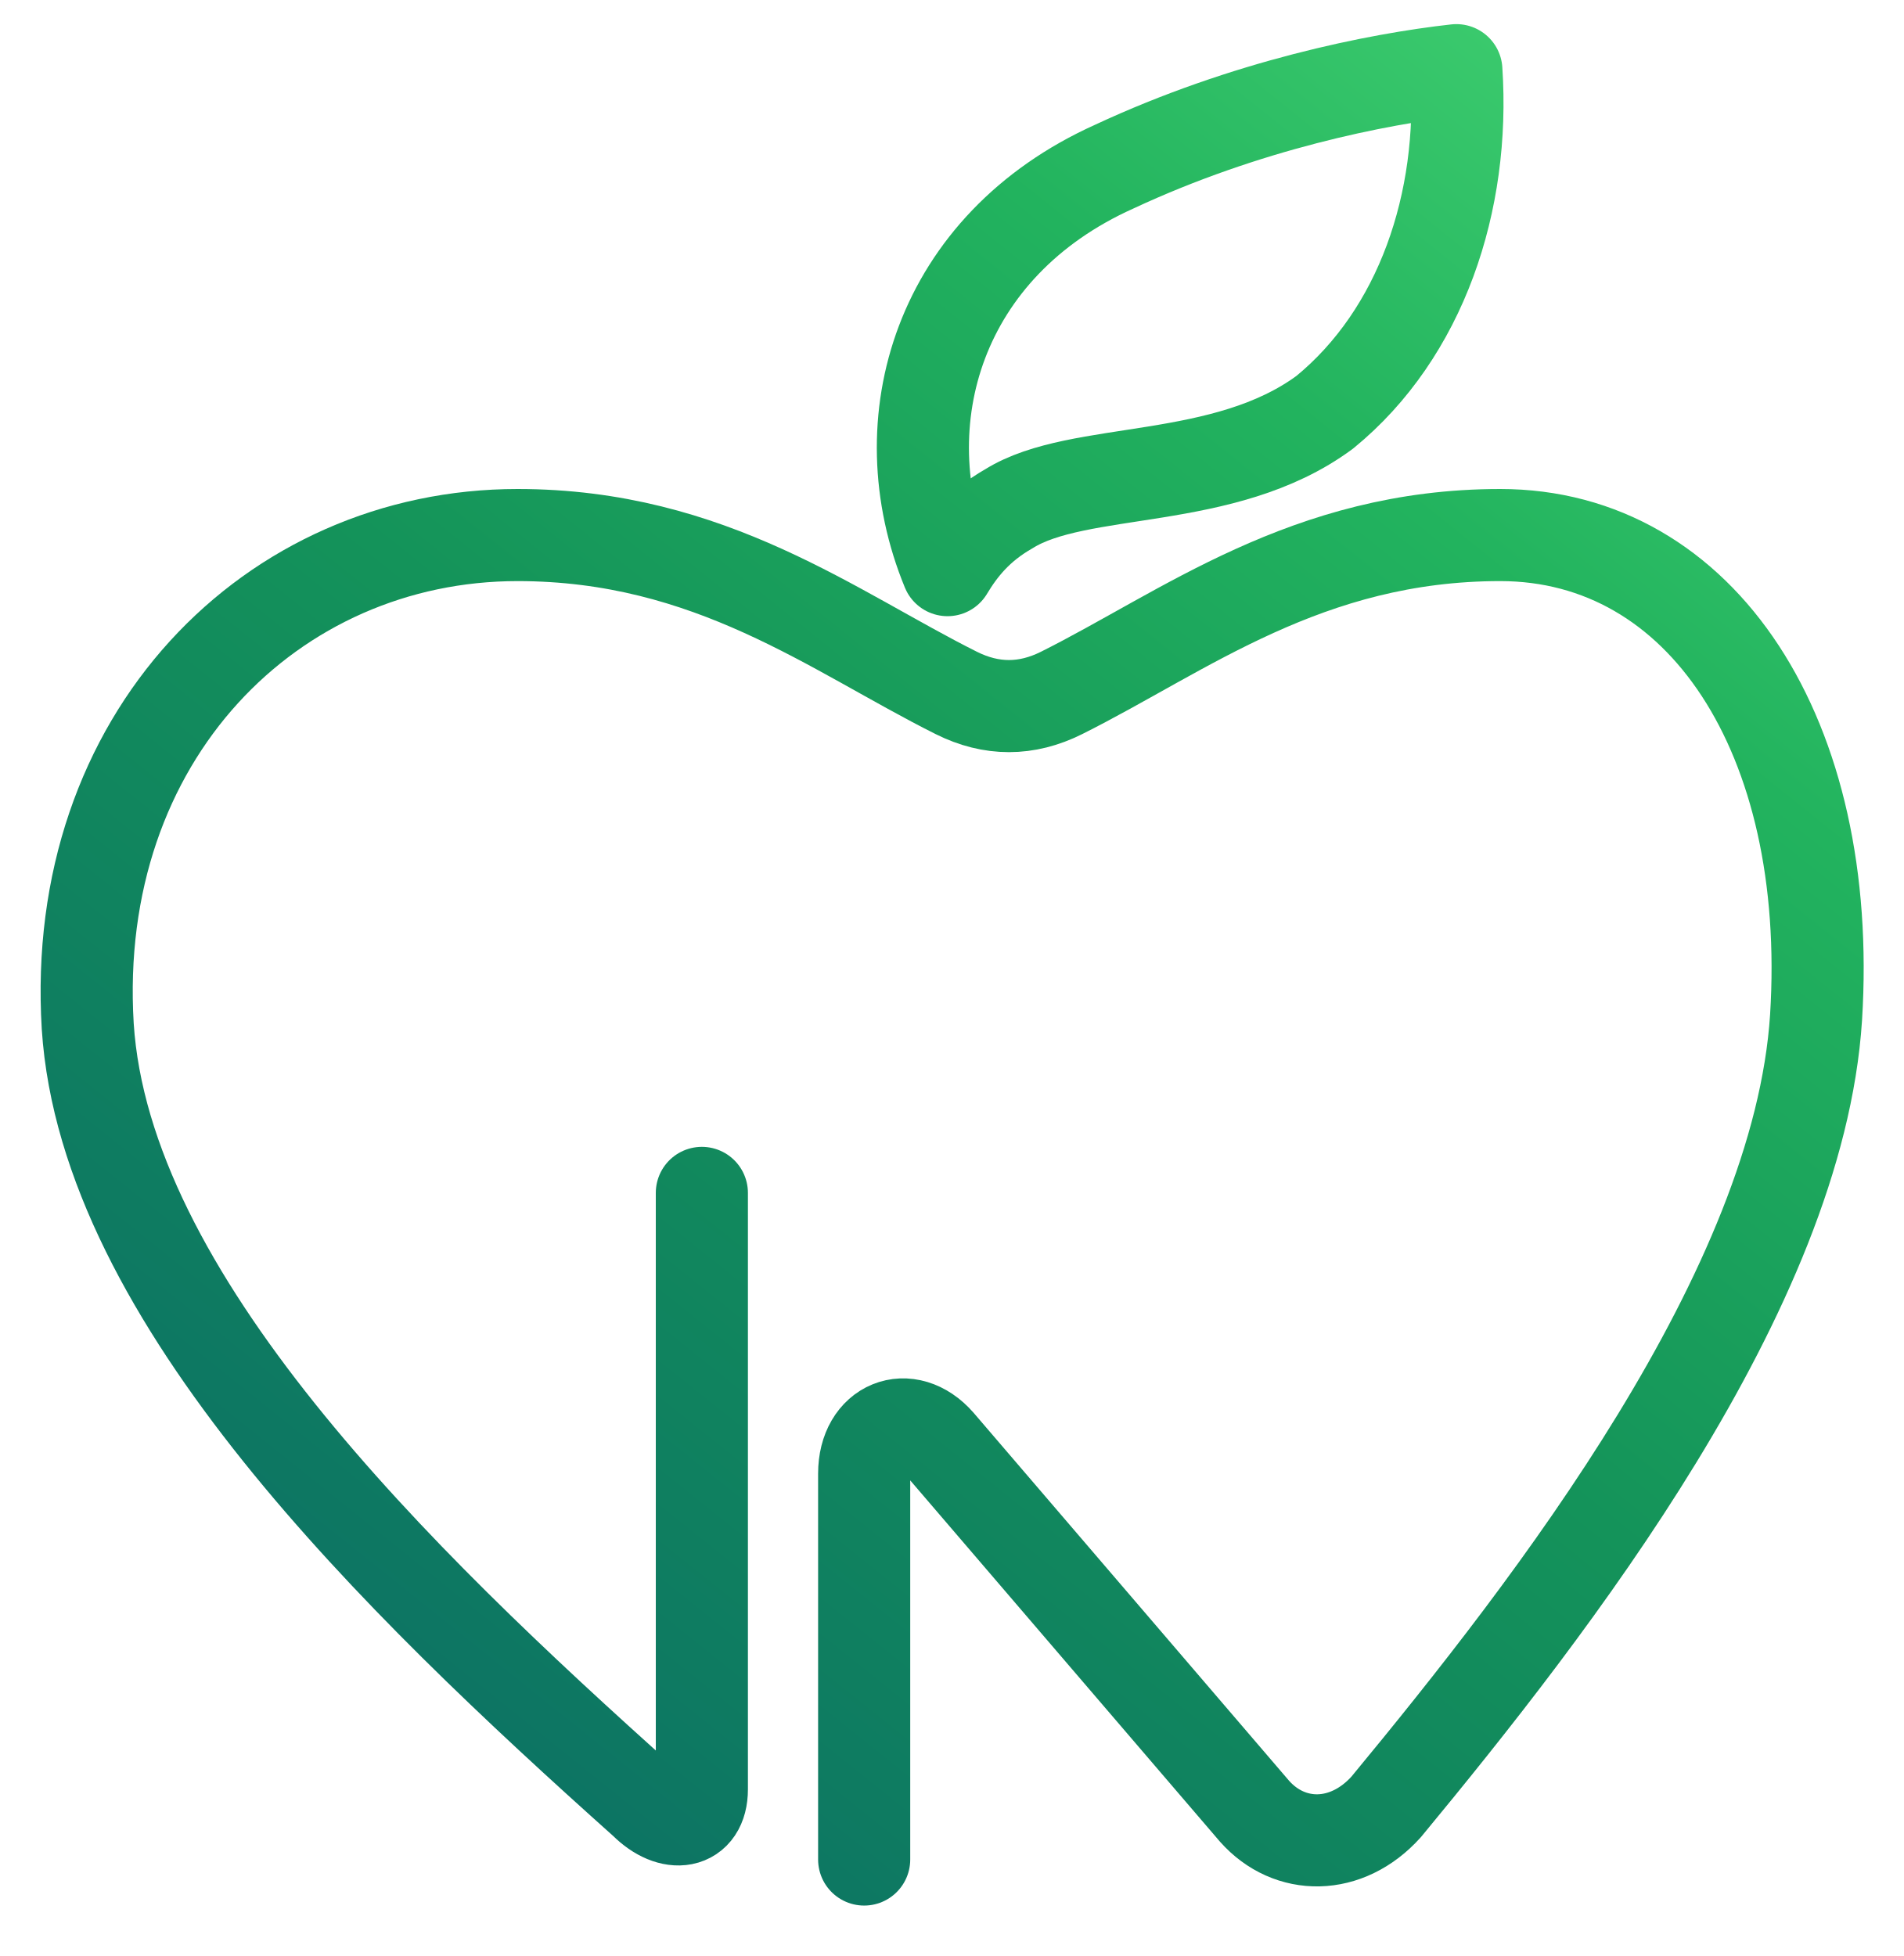
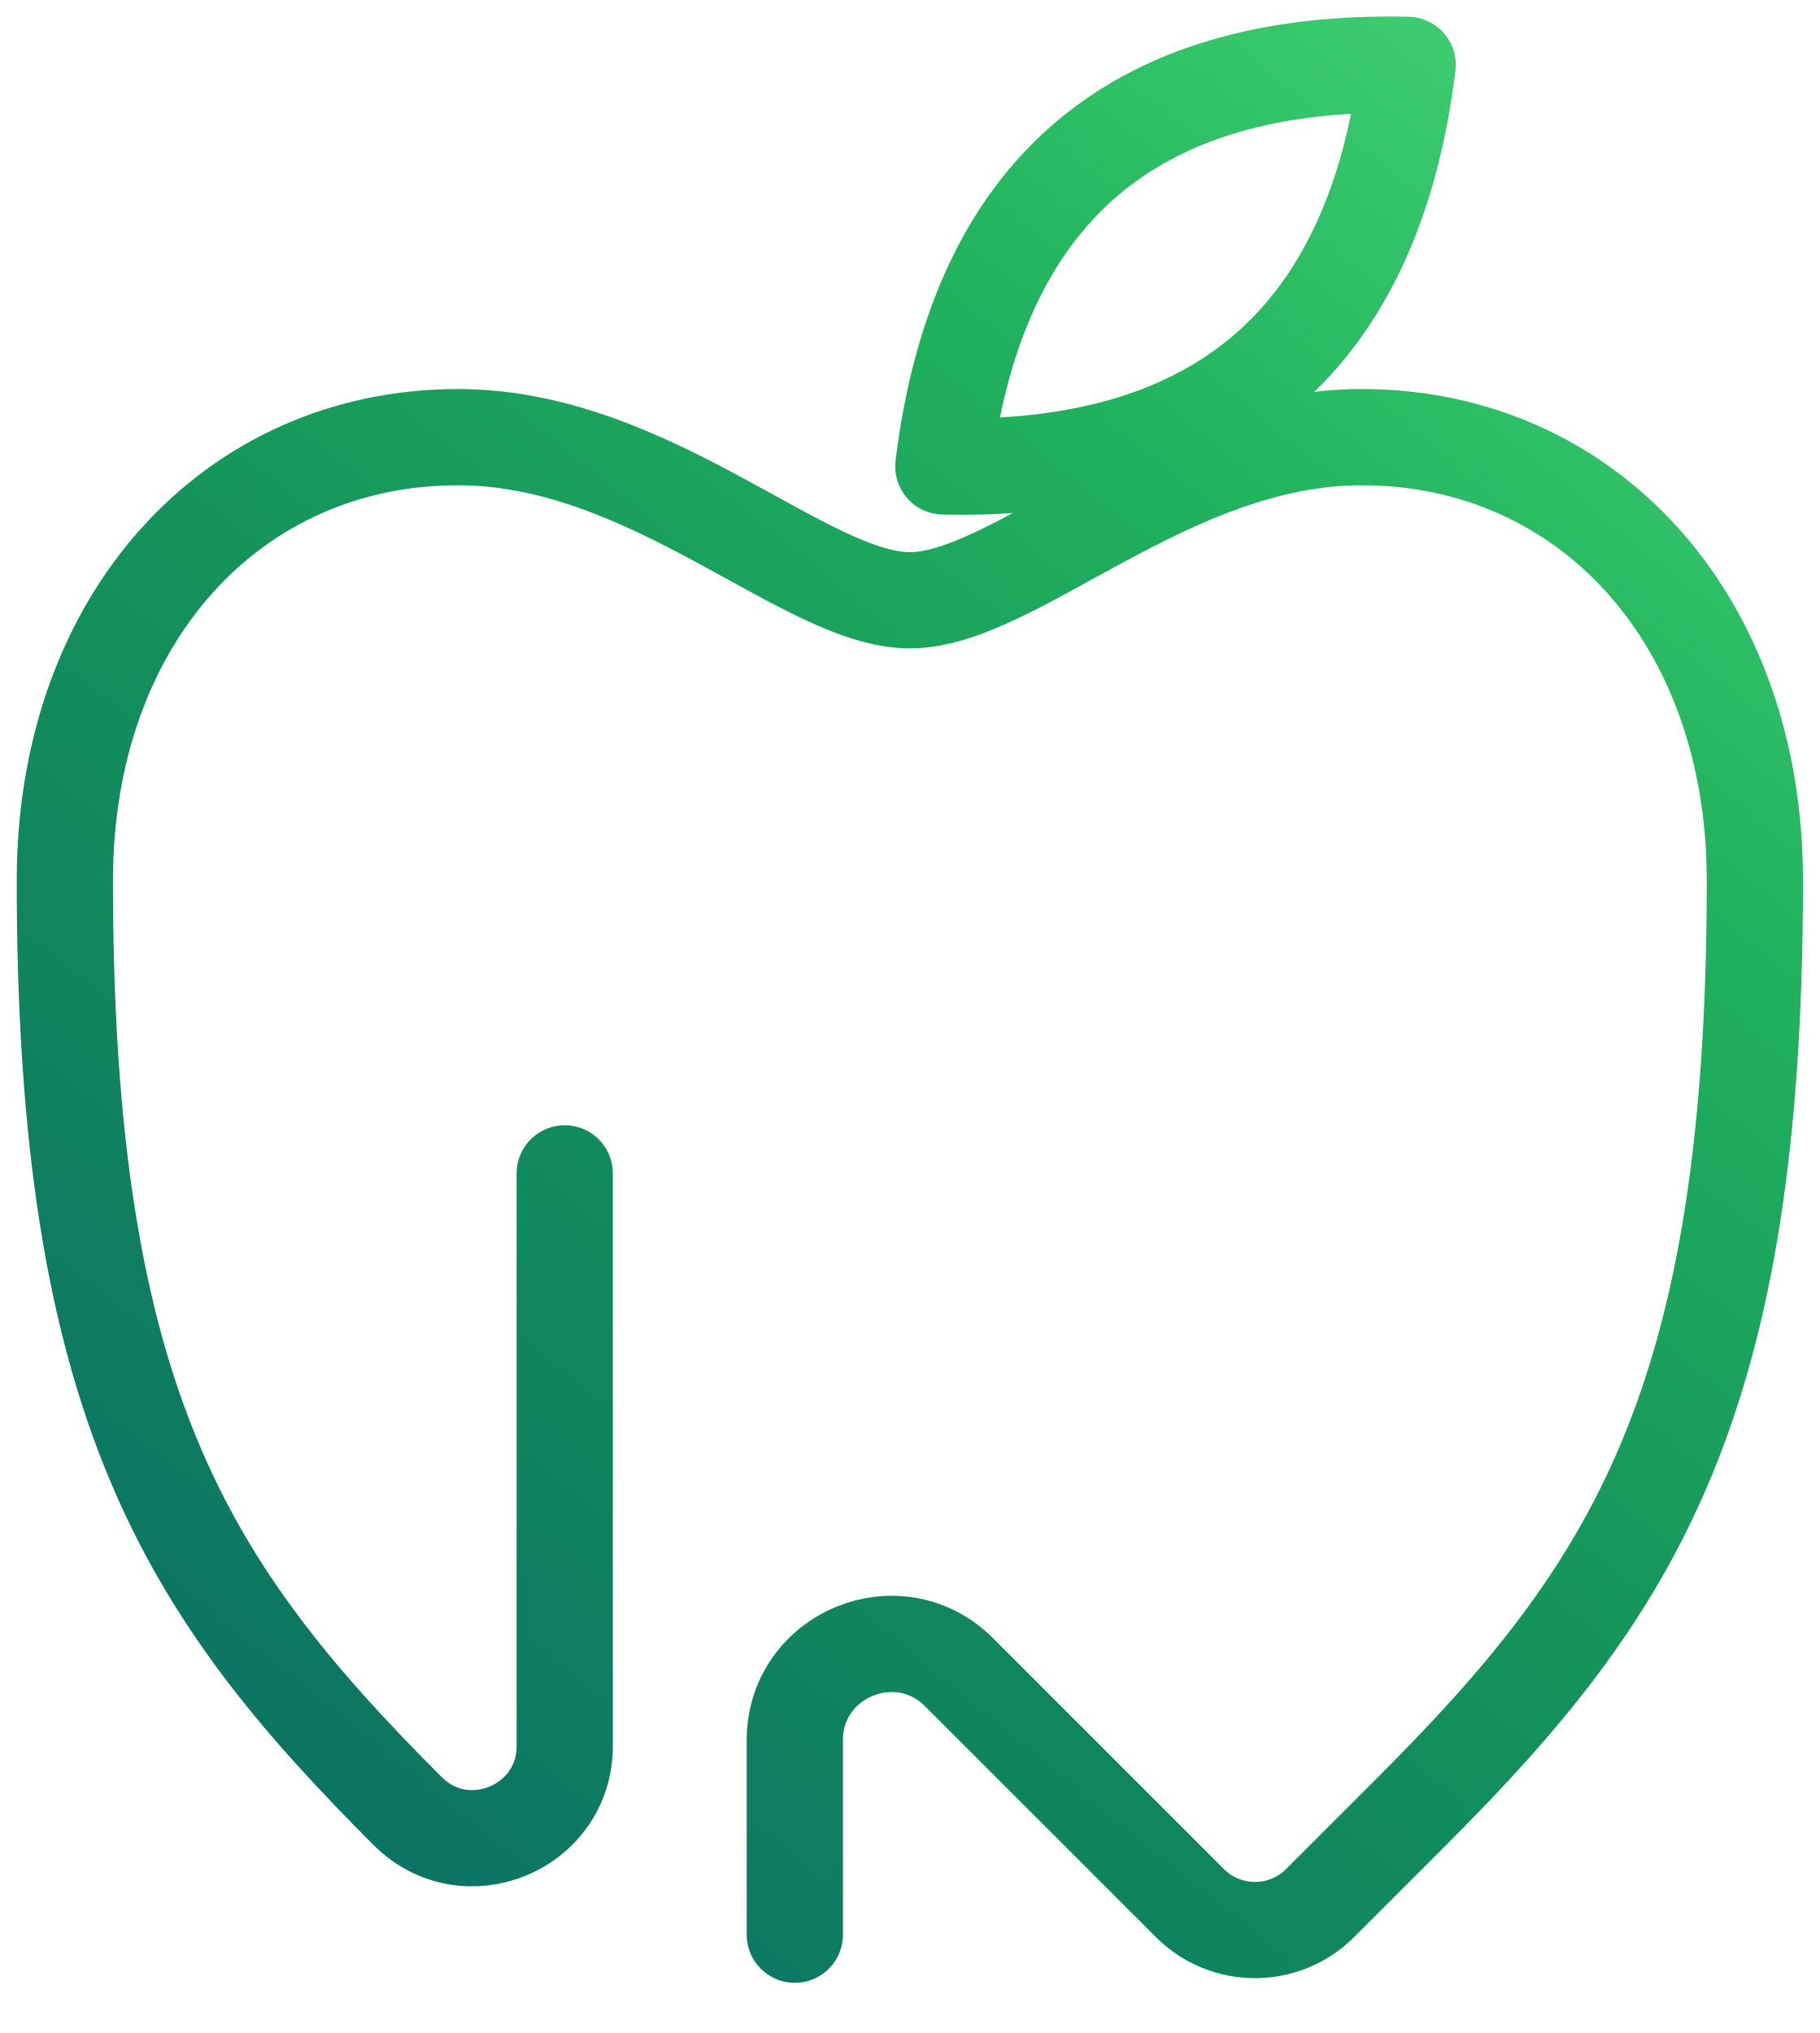
- <svg xmlns="http://www.w3.org/2000/svg" viewBox="66 54 434 446" role="img" aria-label="Nutriin">
+ <svg xmlns="http://www.w3.org/2000/svg" viewBox="65 -41 870 972" role="img" aria-label="Nutriin">
  <defs>
-     <linearGradient id="ms" gradientUnits="userSpaceOnUse" x1="120" y1="480" x2="440" y2="80">
+     <linearGradient id="ms" gradientUnits="userSpaceOnUse" x1="150" y1="920" x2="850" y2="60">
      <stop offset="0" stop-color="#0A6B66" />
      <stop offset=".5" stop-color="#14935A" />
      <stop offset=".8" stop-color="#22B35E" />
      <stop offset="1" stop-color="#3CCB6E" />
    </linearGradient>
  </defs>
-   <g fill="none" stroke="url(#ms)" stroke-width="21" stroke-linecap="round" stroke-linejoin="round">
-     <path d="M226,326 L226,462 C226,470 219,471 213,465 C156,414 90,350 86,288 C82,222 128,176 184,176 C228,176 256,198 284,212 C292,216 300,216 308,212 C336,198 364,176 408,176 C454,176 484,222 480,286 C476,348 420,420 382,466 C373,476 360,476 352,467 L280,383 C273,375 263,379 263,390 L263,478" />
-     <path d="M282,184 C268,150 280,110 320,92 C350,78 380,72 398,70 C400,100 390,130 368,148 C345,165 312,160 296,170 C289,174 285,179 282,184 Z" />
+   <g fill="none" stroke="url(#ms)" stroke-width="46" stroke-linecap="round" stroke-linejoin="round">
+     <path d="M335,520 L335,793.77 C335,832.97 287.61,852.61 259.89,824.89 L259.89,824.89 C153.82,718.82 96,630 96,380 C96,255 176,168 284,168 C376,168 450,246 500,246 C550,246 624,168 716,168 C824,168 904,255 904,380 C904,630 846.18,718.82 740.11,824.89 L696.11,868.89 C678.93,886.07 651.07,886.07 633.89,868.89 L523.53,758.53 C494.55,729.55 445,750.07 445,791.05 L445,884" />
+     <path d="M516,182 C532.12,51.07 606.12,-12.93 738,-10 C721.88,120.93 647.88,184.93 516,182 Z" />
  </g>
</svg>
